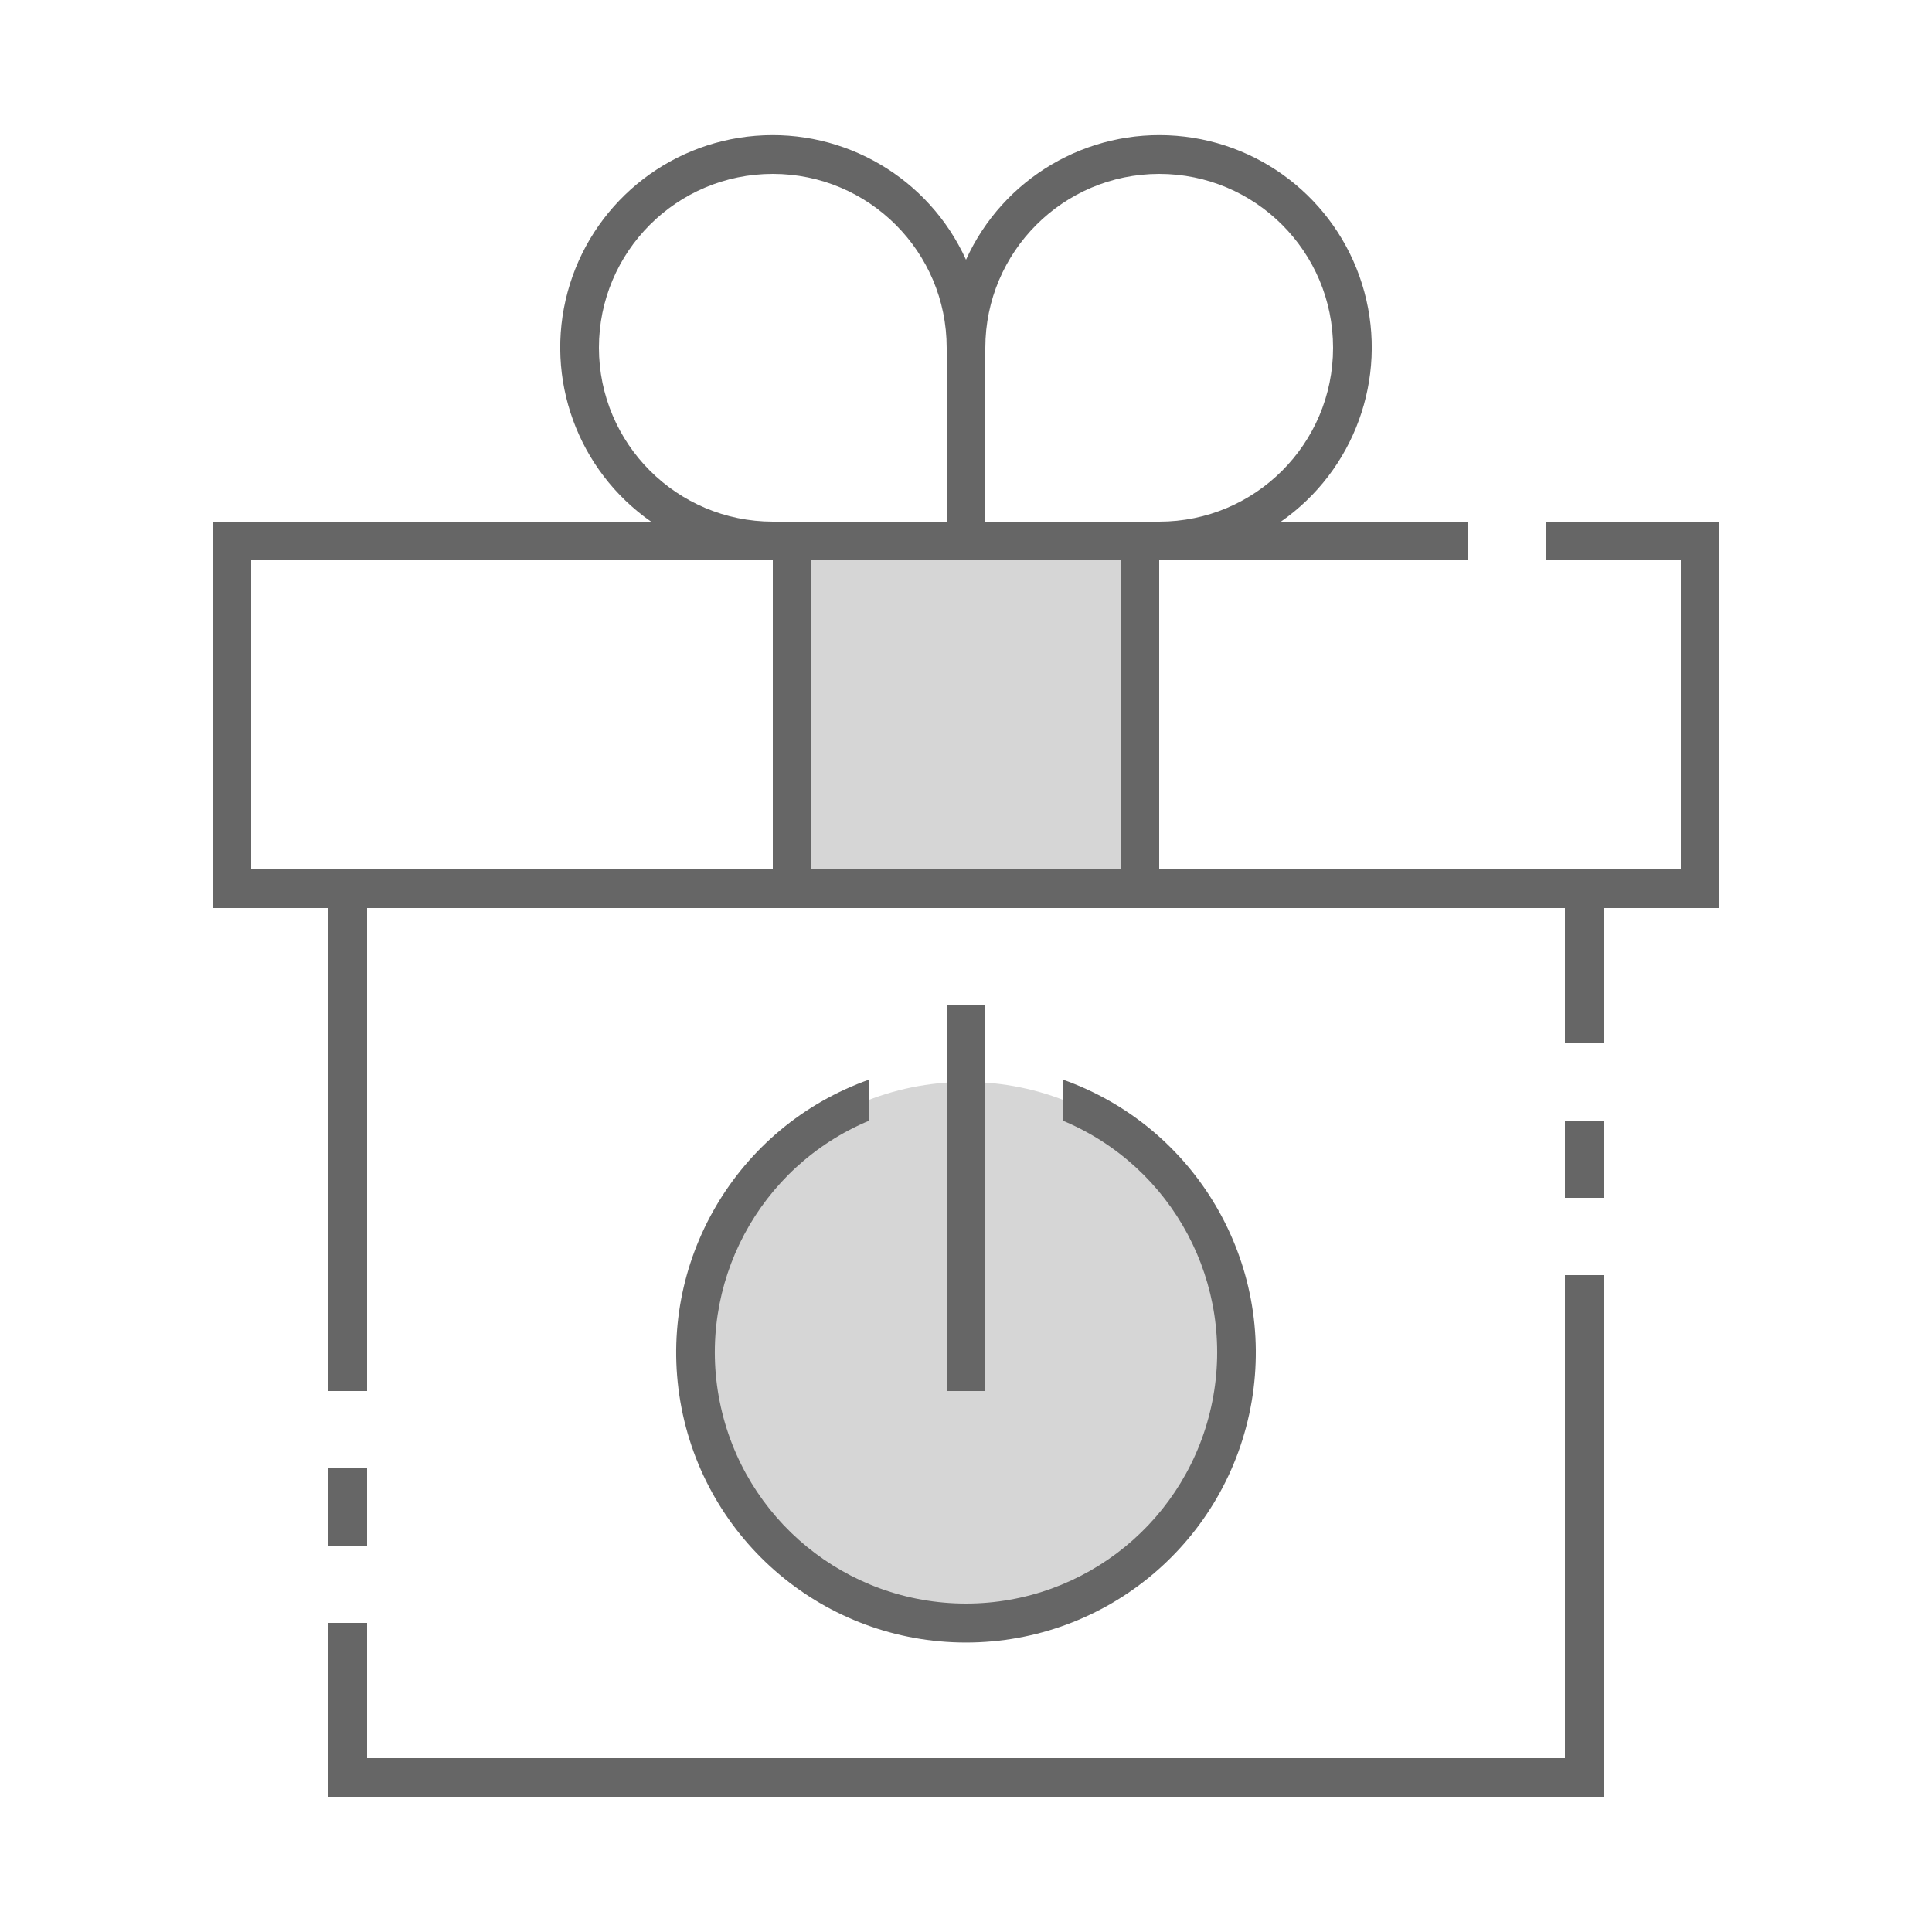
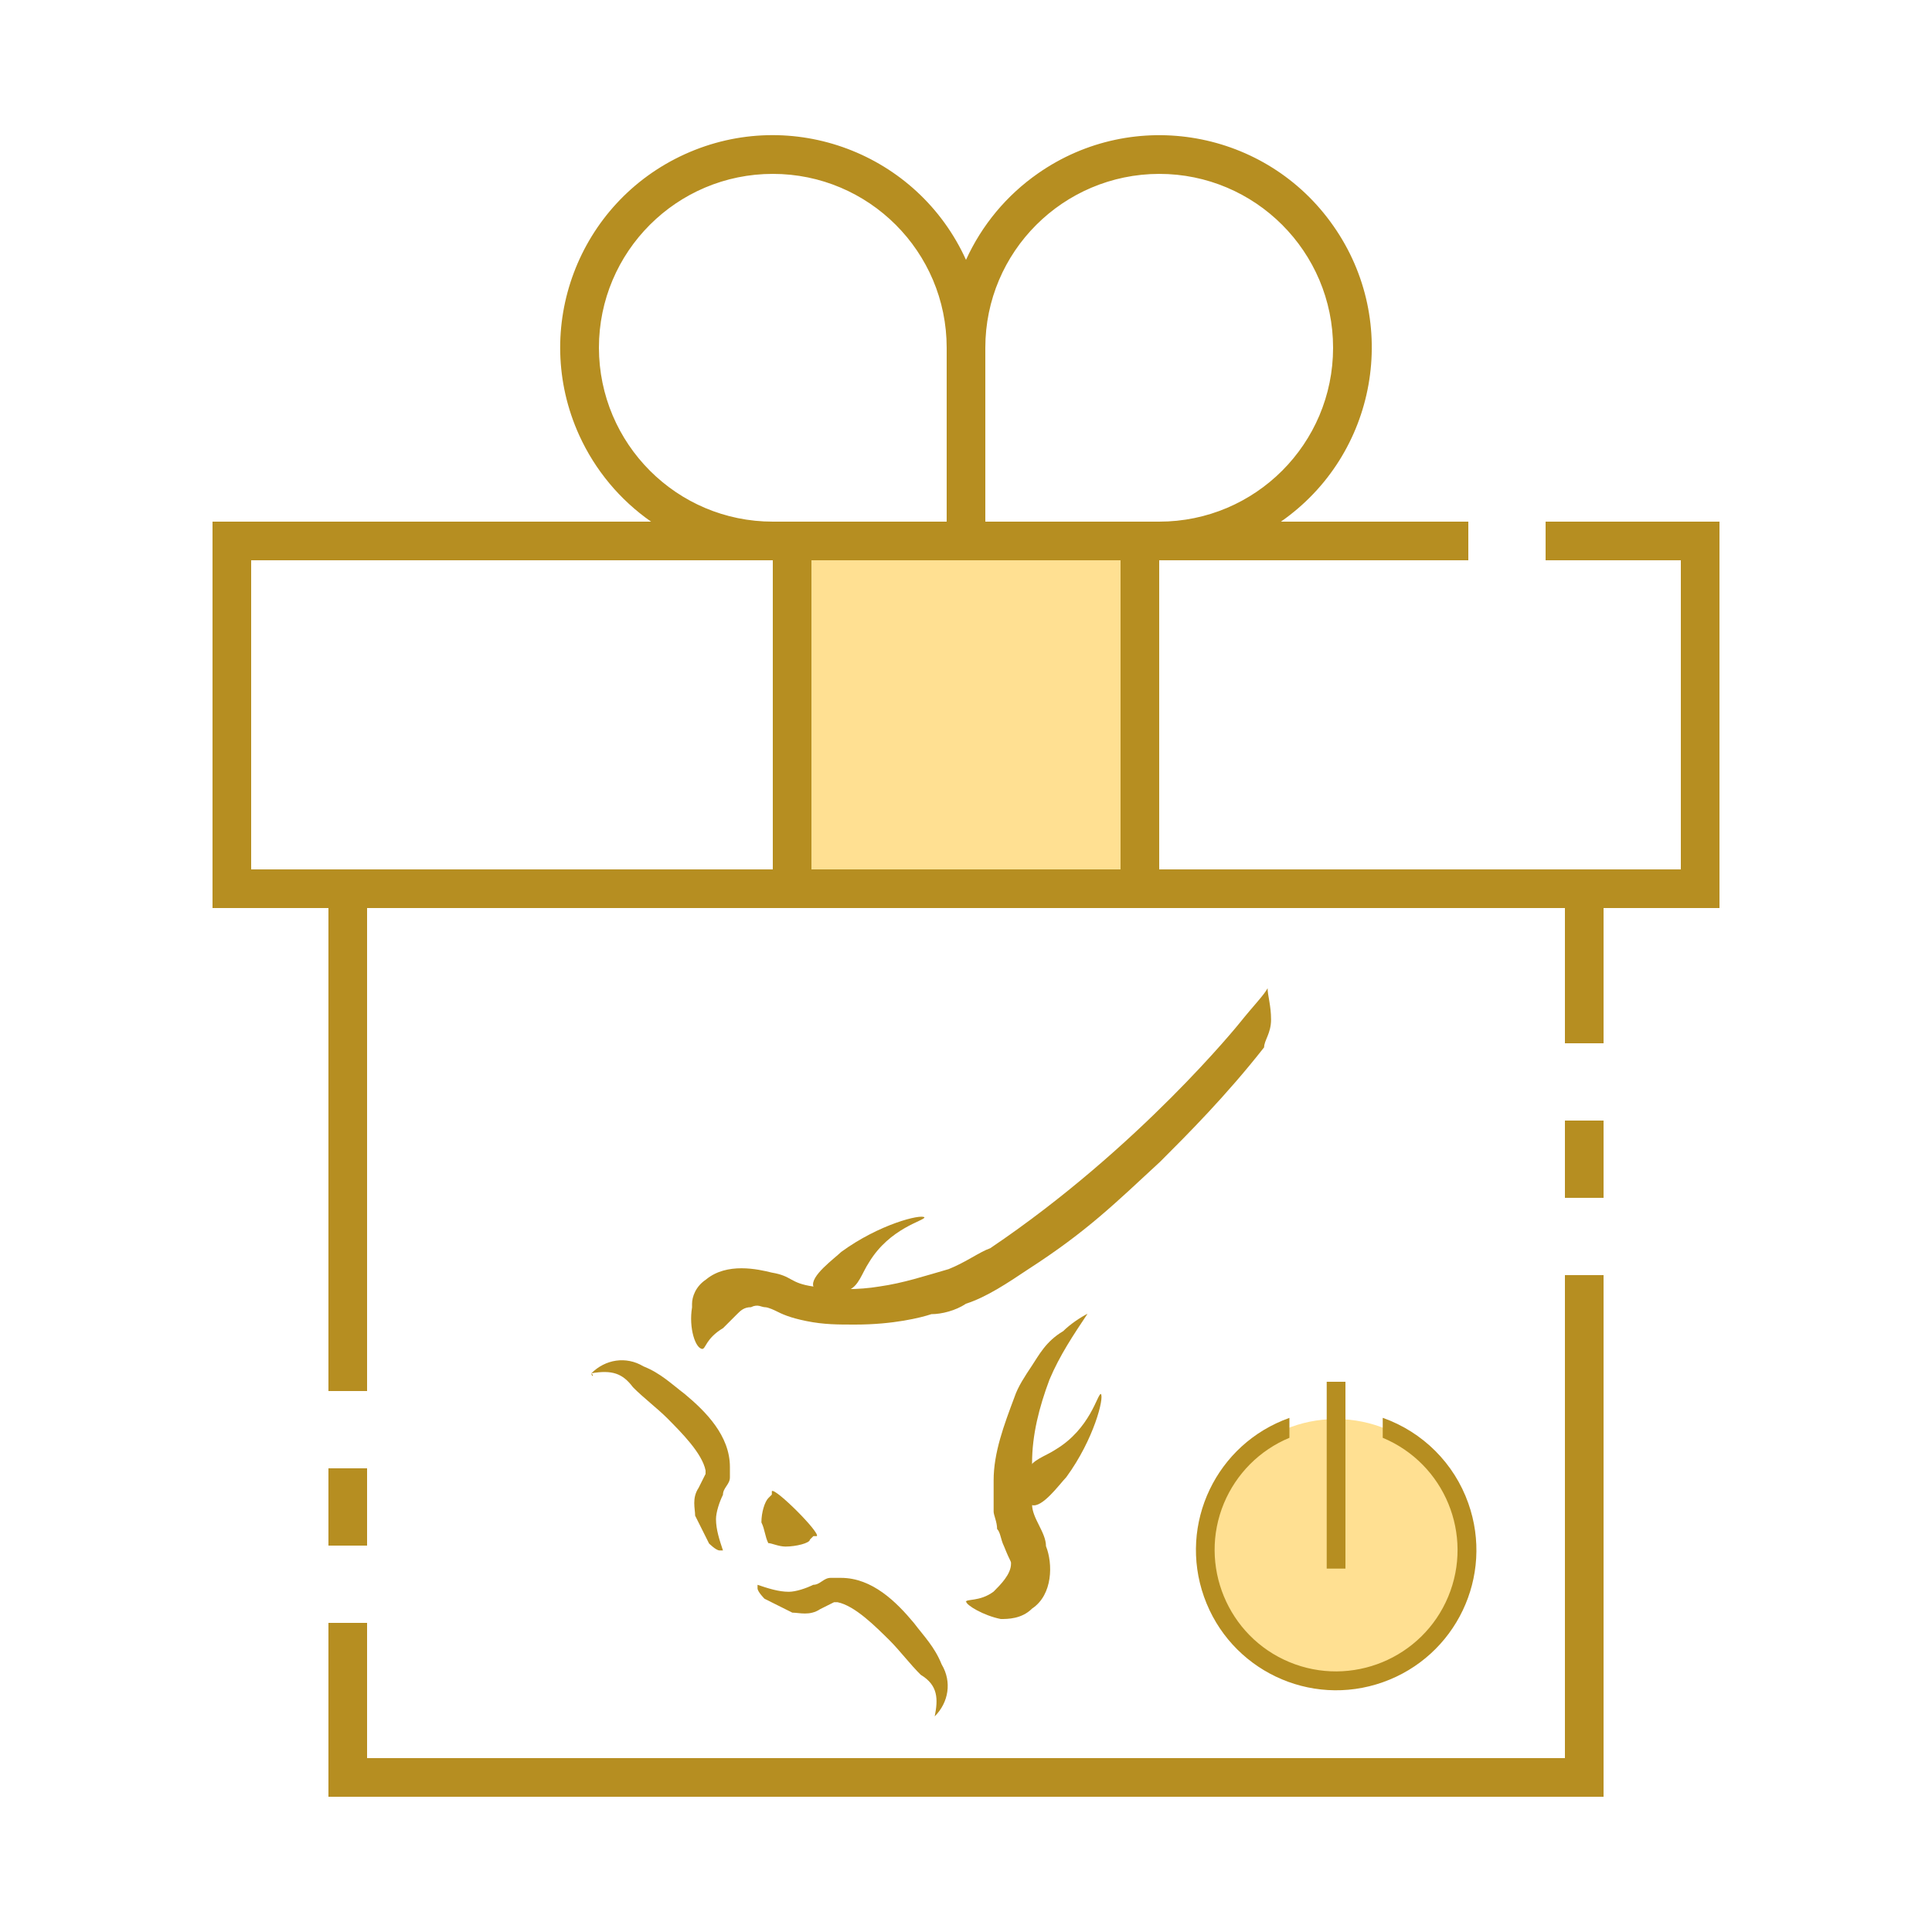
- <svg xmlns="http://www.w3.org/2000/svg" width="100" height="100" viewBox="0 0 100 100">
+ <svg xmlns="http://www.w3.org/2000/svg" id="Capa_1" data-name="Capa 1" viewBox="0 0 100 100">
  <defs>
-     <style type="text/css">
-             .cls-1{fill:#d6d6d6}.cls-2{fill:#666}.cls-3{fill:none}
-         </style>
+     <style>
+       .cls-1 {
+         fill: #b68e21;
+       }
+ 
+       .cls-2 {
+         fill: #ffe092;
+       }
+     </style>
  </defs>
-   <g id="ic_staking_off" transform="translate(-150)">
-     <g id="Group_9010" data-name="Group 9010">
-       <g id="Group_9005" data-name="Group 9005">
-         <circle id="Ellipse_612" cx="14" cy="14" r="14" class="cls-1" data-name="Ellipse 612" transform="translate(186 56)" />
-         <path id="Rectangle_4658" d="M0 0h18v18H0z" class="cls-1" data-name="Rectangle 4658" transform="translate(191 28)" />
-       </g>
-       <g id="Group_9009" data-name="Group 9009">
-         <g id="Group_9006" data-name="Group 9006">
-           <path id="Rectangle_4659" d="M0 0h2v4H0z" class="cls-2" data-name="Rectangle 4659" transform="translate(231 58)" />
-           <path id="Path_18967" d="M231 91h-62v-7h-2v9h66V66h-2z" class="cls-2" data-name="Path 18967" />
-           <path id="Rectangle_4660" d="M0 0h2v4H0z" class="cls-2" data-name="Rectangle 4660" transform="translate(167 76)" />
-           <path id="Path_18968" d="M230 27v2h7v16h-27V29h16v-2h-9.7A10.992 10.992 0 1 0 200 13.444 10.992 10.992 0 1 0 183.7 27H161v20h6v25h2V47h62v7h2v-7h6V27zM210 9a9 9 0 0 1 0 18h-9v-9a9.01 9.01 0 0 1 9-9zm-29 9a9 9 0 0 1 18 0v9h-9a9.01 9.01 0 0 1-9-9zm-14 27h-4V29h27v16zm25 0V29h16v16z" class="cls-2" data-name="Path 18968" />
-         </g>
-         <g id="Group_9008" data-name="Group 9008">
-           <path id="Path_18969" d="M205 55.875V58a13 13 0 1 1-10 0v-2.125a15 15 0 1 0 10 0z" class="cls-2" data-name="Path 18969" />
-           <g id="Group_9007" data-name="Group 9007">
-             <path id="Rectangle_4661" d="M0 0h2v20H0z" class="cls-2" data-name="Rectangle 4661" transform="translate(199 52)" />
-           </g>
-         </g>
-       </g>
-     </g>
-     <path id="Rectangle_4662" d="M0 0h100v100H0z" class="cls-3" data-name="Rectangle 4662" transform="translate(150)" />
-   </g>
+   <circle id="Ellipse_612" data-name="Ellipse 612" class="cls-2" cx="69.15" cy="80.22" r="6.77" />
+   <path id="Rectangle_4658" data-name="Rectangle 4658" class="cls-2" d="m41,28h18v18h-18v-18Z" />
+   <path id="Rectangle_4659" data-name="Rectangle 4659" class="cls-1" d="m81,58h2v4h-2v-4Z" />
+   <path id="Path_18967" data-name="Path 18967" class="cls-1" d="m81,91H19v-7h-2v9h66v-27h-2v25Z" />
+   <path id="Rectangle_4660" data-name="Rectangle 4660" class="cls-1" d="m17,76h2v4h-2v-4Z" />
+   <path id="Path_18968" data-name="Path 18968" class="cls-1" d="m80,27v2h7v16h-27v-16h16v-2h-9.7c4.98-3.47,6.2-10.33,2.72-15.3-3.47-4.98-10.33-6.2-15.3-2.72-1.62,1.13-2.9,2.67-3.72,4.47-2.51-5.53-9.02-7.98-14.55-5.47-5.53,2.51-7.98,9.02-5.47,14.55.82,1.8,2.1,3.34,3.72,4.47H11v20h6v25h2v-25h62v7h2v-7h6v-20h-9Zm-20-18c4.97,0,9,4.03,9,9s-4.03,9-9,9h-9v-9c0-4.97,4.03-8.99,9-9Zm-29,9c0-4.97,4.03-9,9-9s9,4.03,9,9v9h-9c-4.97,0-8.99-4.03-9-9Zm-14,27h-4v-16h27v16h-23Zm25,0v-16h16v16h-16Z" />
+   <path id="Path_18969" data-name="Path 18969" class="cls-1" d="m71.57,73.39v1.03c3.21,1.34,4.72,5.02,3.39,8.22s-5.02,4.72-8.22,3.39-4.72-5.02-3.39-8.22c.64-1.53,1.85-2.75,3.39-3.39v-1.03c-3.78,1.34-5.76,5.48-4.42,9.26s5.48,5.76,9.26,4.42,5.76-5.48,4.42-9.26c-.73-2.07-2.36-3.69-4.42-4.42Z" />
+   <path id="Rectangle_4661" data-name="Rectangle 4661" class="cls-1" d="m68.67,71.52h.97v9.67h-.97v-9.67Z" />
+   <path class="cls-1" d="m30.61,71.08c.72-.72,1.79-.9,2.69-.36.9.36,1.44.9,2.15,1.44,1.08.9,2.33,2.15,2.33,3.77v.54c0,.36-.36.54-.36.9-.18.36-.36.9-.36,1.26,0,.54.18,1.08.36,1.62h-.18c-.18,0-.54-.36-.54-.36-.36-.72-.54-1.08-.72-1.44,0-.36-.18-.9.18-1.44,0,0,.18-.36.36-.72v-.18c-.18-.9-1.26-1.97-1.97-2.69-.54-.54-1.26-1.08-1.79-1.62-.54-.72-1.08-.9-2.15-.72.18.18,0,.18,0,0h0Z" />
+   <path class="cls-1" d="m48.38,88.84c.72-.72.9-1.79.36-2.69-.36-.9-.9-1.44-1.44-2.15-.9-1.08-2.15-2.33-3.77-2.33h-.54c-.36,0-.54.36-.9.36-.36.18-.9.36-1.26.36-.54,0-1.08-.18-1.62-.36v.18h0c0,.18.36.54.36.54.72.36,1.08.54,1.44.72.36,0,.9.18,1.44-.18,0,0,.36-.18.72-.36h.18c.9.18,1.97,1.26,2.69,1.97.54.54,1.08,1.26,1.62,1.79.9.54.9,1.26.72,2.15h0Z" />
+   <path class="cls-1" d="m39.76,79.87c.18,0,.54.18.9.18.54,0,1.26-.18,1.26-.36l.18-.18h.18c.18-.18-2.15-2.51-2.33-2.33h0v.18l-.18.18c-.18.18-.36.72-.36,1.26.18.36.18.72.36,1.08h0Z" />
+   <path class="cls-1" d="m49.99,82.92c0-.18.72,0,1.44-.54.36-.36.9-.9.9-1.44,0-.18,0,0-.36-.9-.18-.36-.18-.72-.36-.9,0-.36-.18-.72-.18-.9v-1.62c0-1.44.54-2.87,1.08-4.31.18-.54.54-1.08.9-1.62.36-.54.72-1.26,1.62-1.79.36-.36.9-.72,1.26-.9-.72,1.08-1.44,2.15-1.97,3.41-.54,1.44-.9,2.87-.9,4.31v2.15c0,.36.18.72.36,1.08.18.36.36.72.36,1.08.36.9.36,2.51-.72,3.23-.54.54-1.26.54-1.62.54-.9-.18-1.79-.72-1.79-.9h0Z" />
+   <path class="cls-1" d="m36.36,69.82c-.36,0-.72-1.08-.54-2.15v-.18c0-.36.18-.9.72-1.26,1.08-.9,2.69-.54,3.41-.36,1.08.18.9.54,2.15.72,1.08.18,2.33.18,3.41,0,1.26-.18,2.33-.54,3.59-.9.9-.36,1.62-.9,2.15-1.08,7.72-5.2,12.92-11.67,12.92-11.67.72-.9,1.26-1.44,1.44-1.79,0,.36.18.9.18,1.62s-.36,1.08-.36,1.44c-1.97,2.51-3.95,4.49-5.38,5.92-2.33,2.15-3.77,3.59-6.82,5.56-1.08.72-2.15,1.44-3.23,1.79-.54.36-1.26.54-1.79.54-.54.18-1.97.54-3.95.54-.9,0-1.62,0-2.51-.18s-1.26-.36-1.62-.54c0,0-.36-.18-.54-.18s-.36-.18-.72,0c-.36,0-.54.18-.72.36l-.72.72c-.9.54-.9,1.08-1.08,1.08h0Z" />
+   <path class="cls-1" d="m42.1,66.59c-.18-.54,1.08-1.44,1.44-1.79,1.97-1.44,4.13-1.97,4.31-1.79,0,.18-1.79.54-2.87,2.33-.36.54-.54,1.26-1.08,1.44-.9.36-1.79.18-1.79-.18Z" />
+   <path class="cls-1" d="m53.4,77.9c.54.18,1.44-1.08,1.79-1.44,1.44-1.97,1.97-4.13,1.79-4.31-.18,0-.54,1.79-2.33,2.87-.54.36-1.26.54-1.44,1.08-.36.72-.18,1.62.18,1.79Z" />
</svg>
